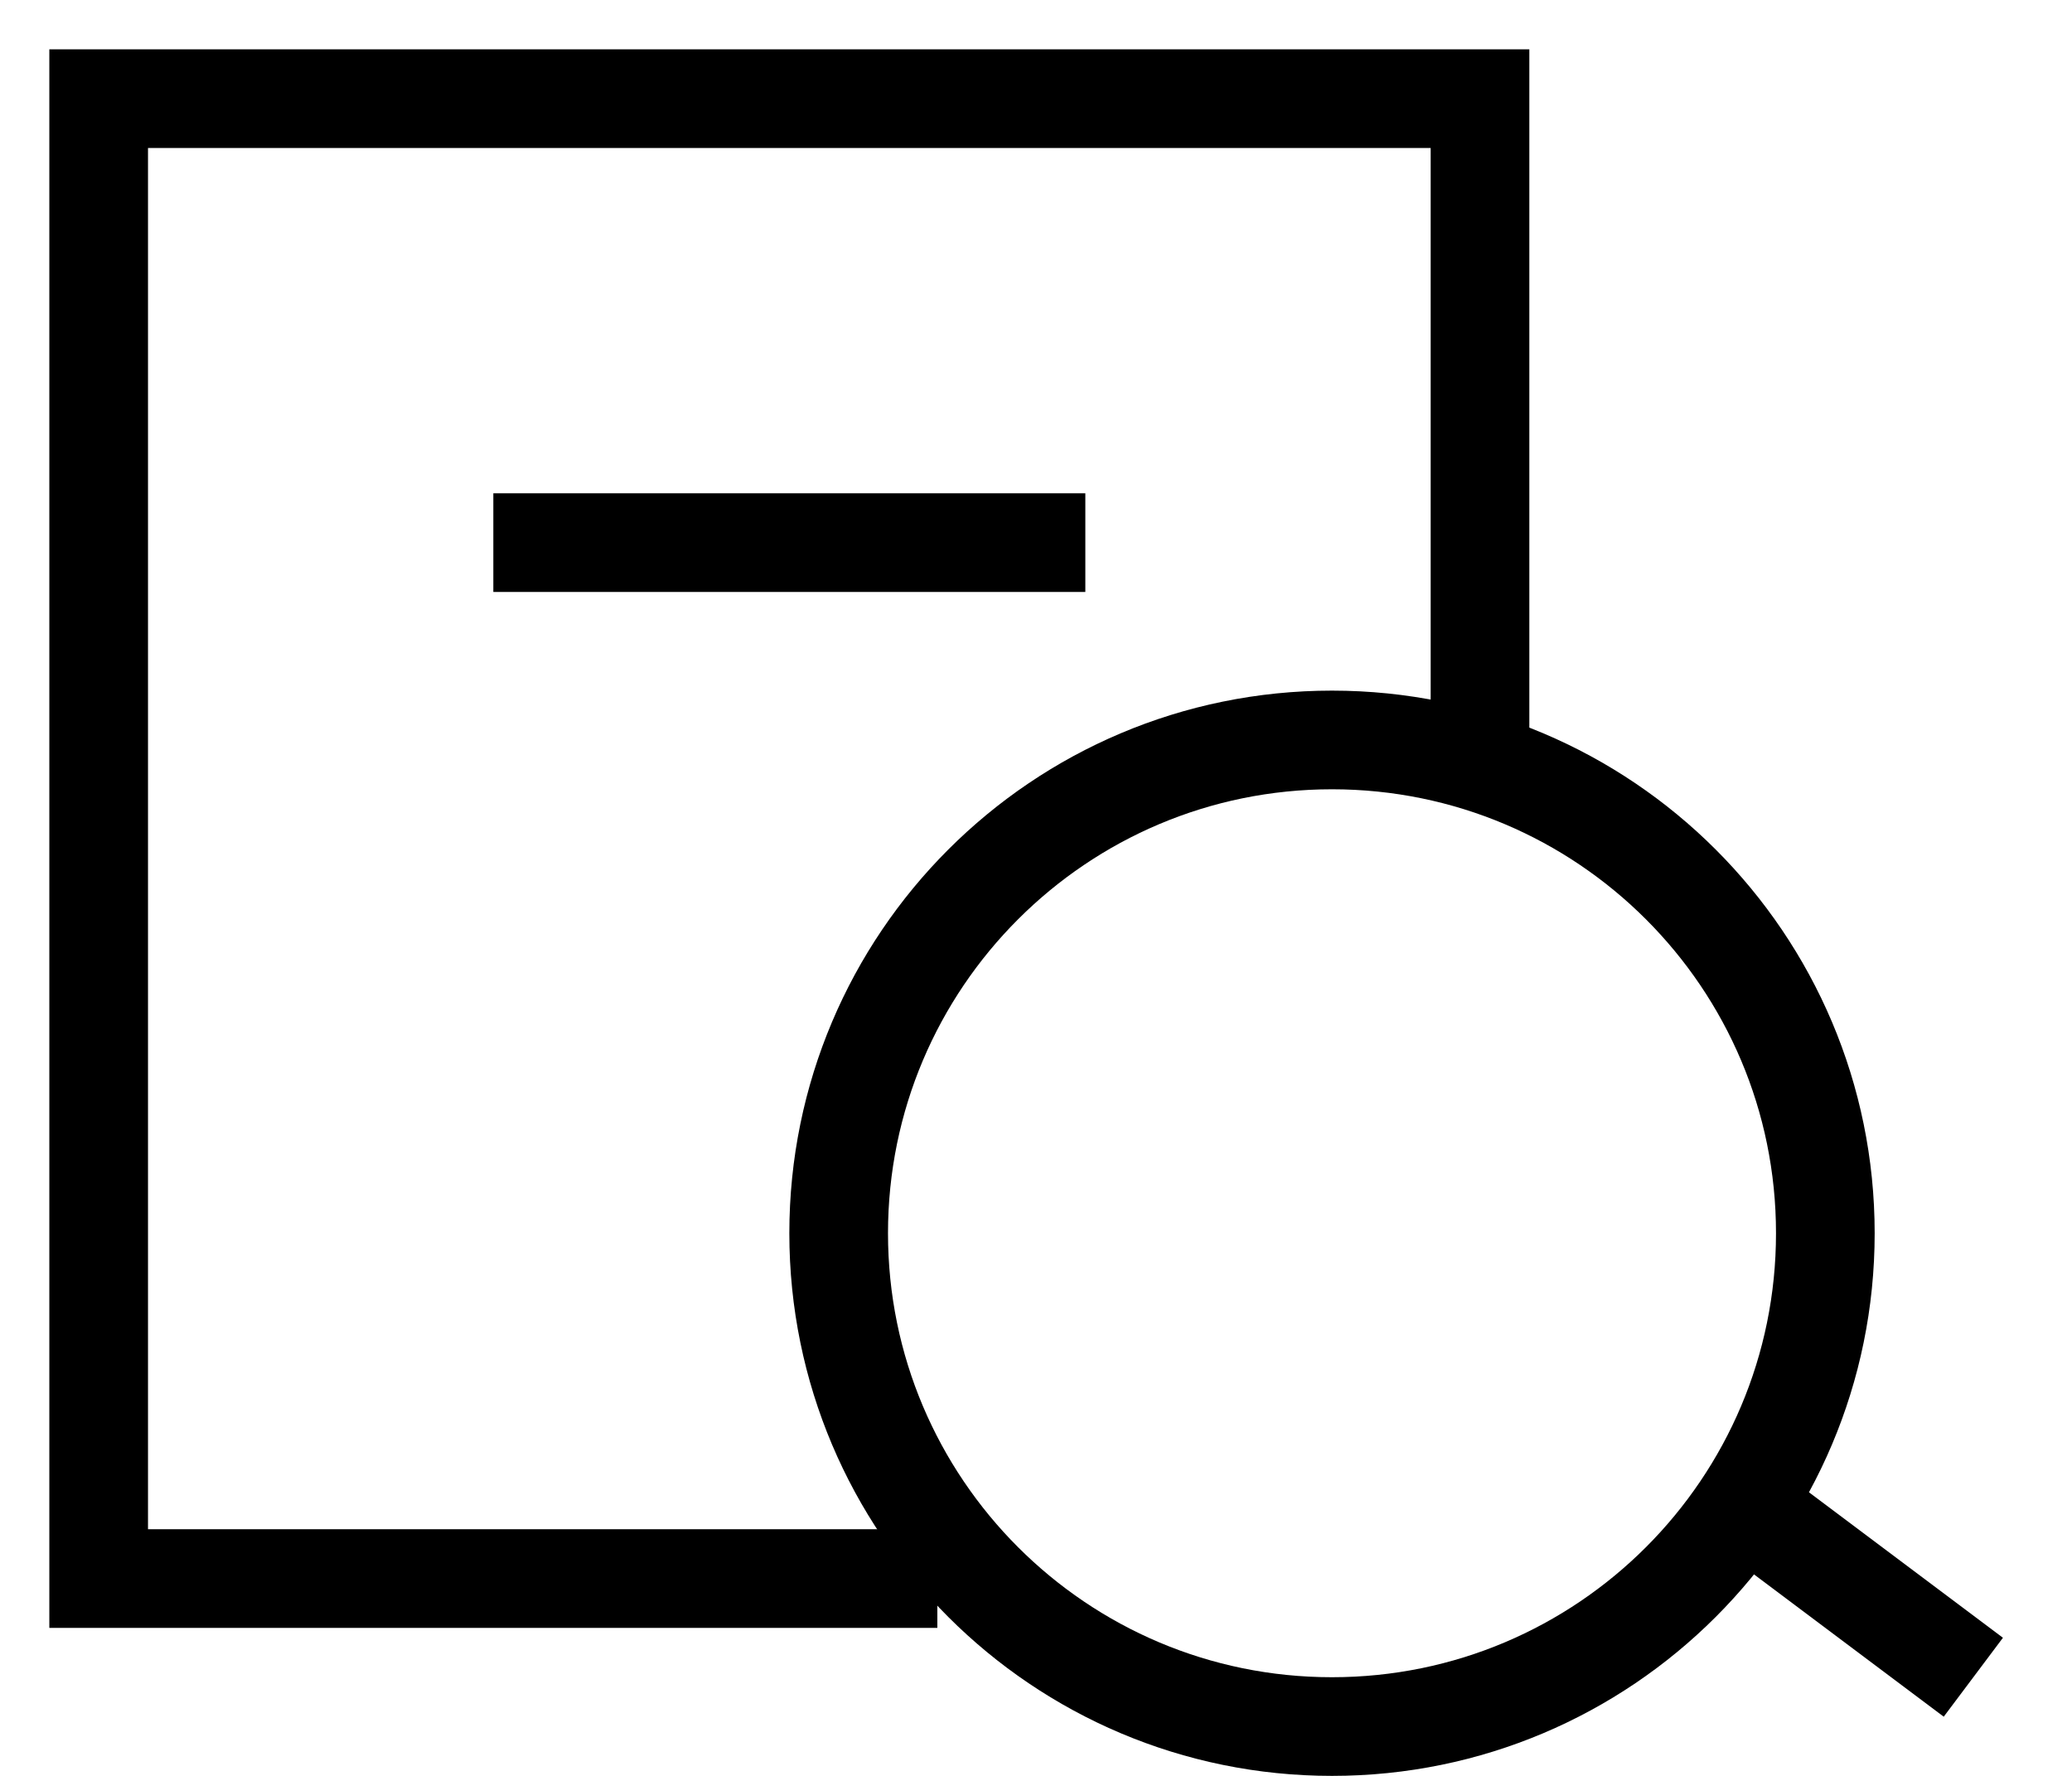
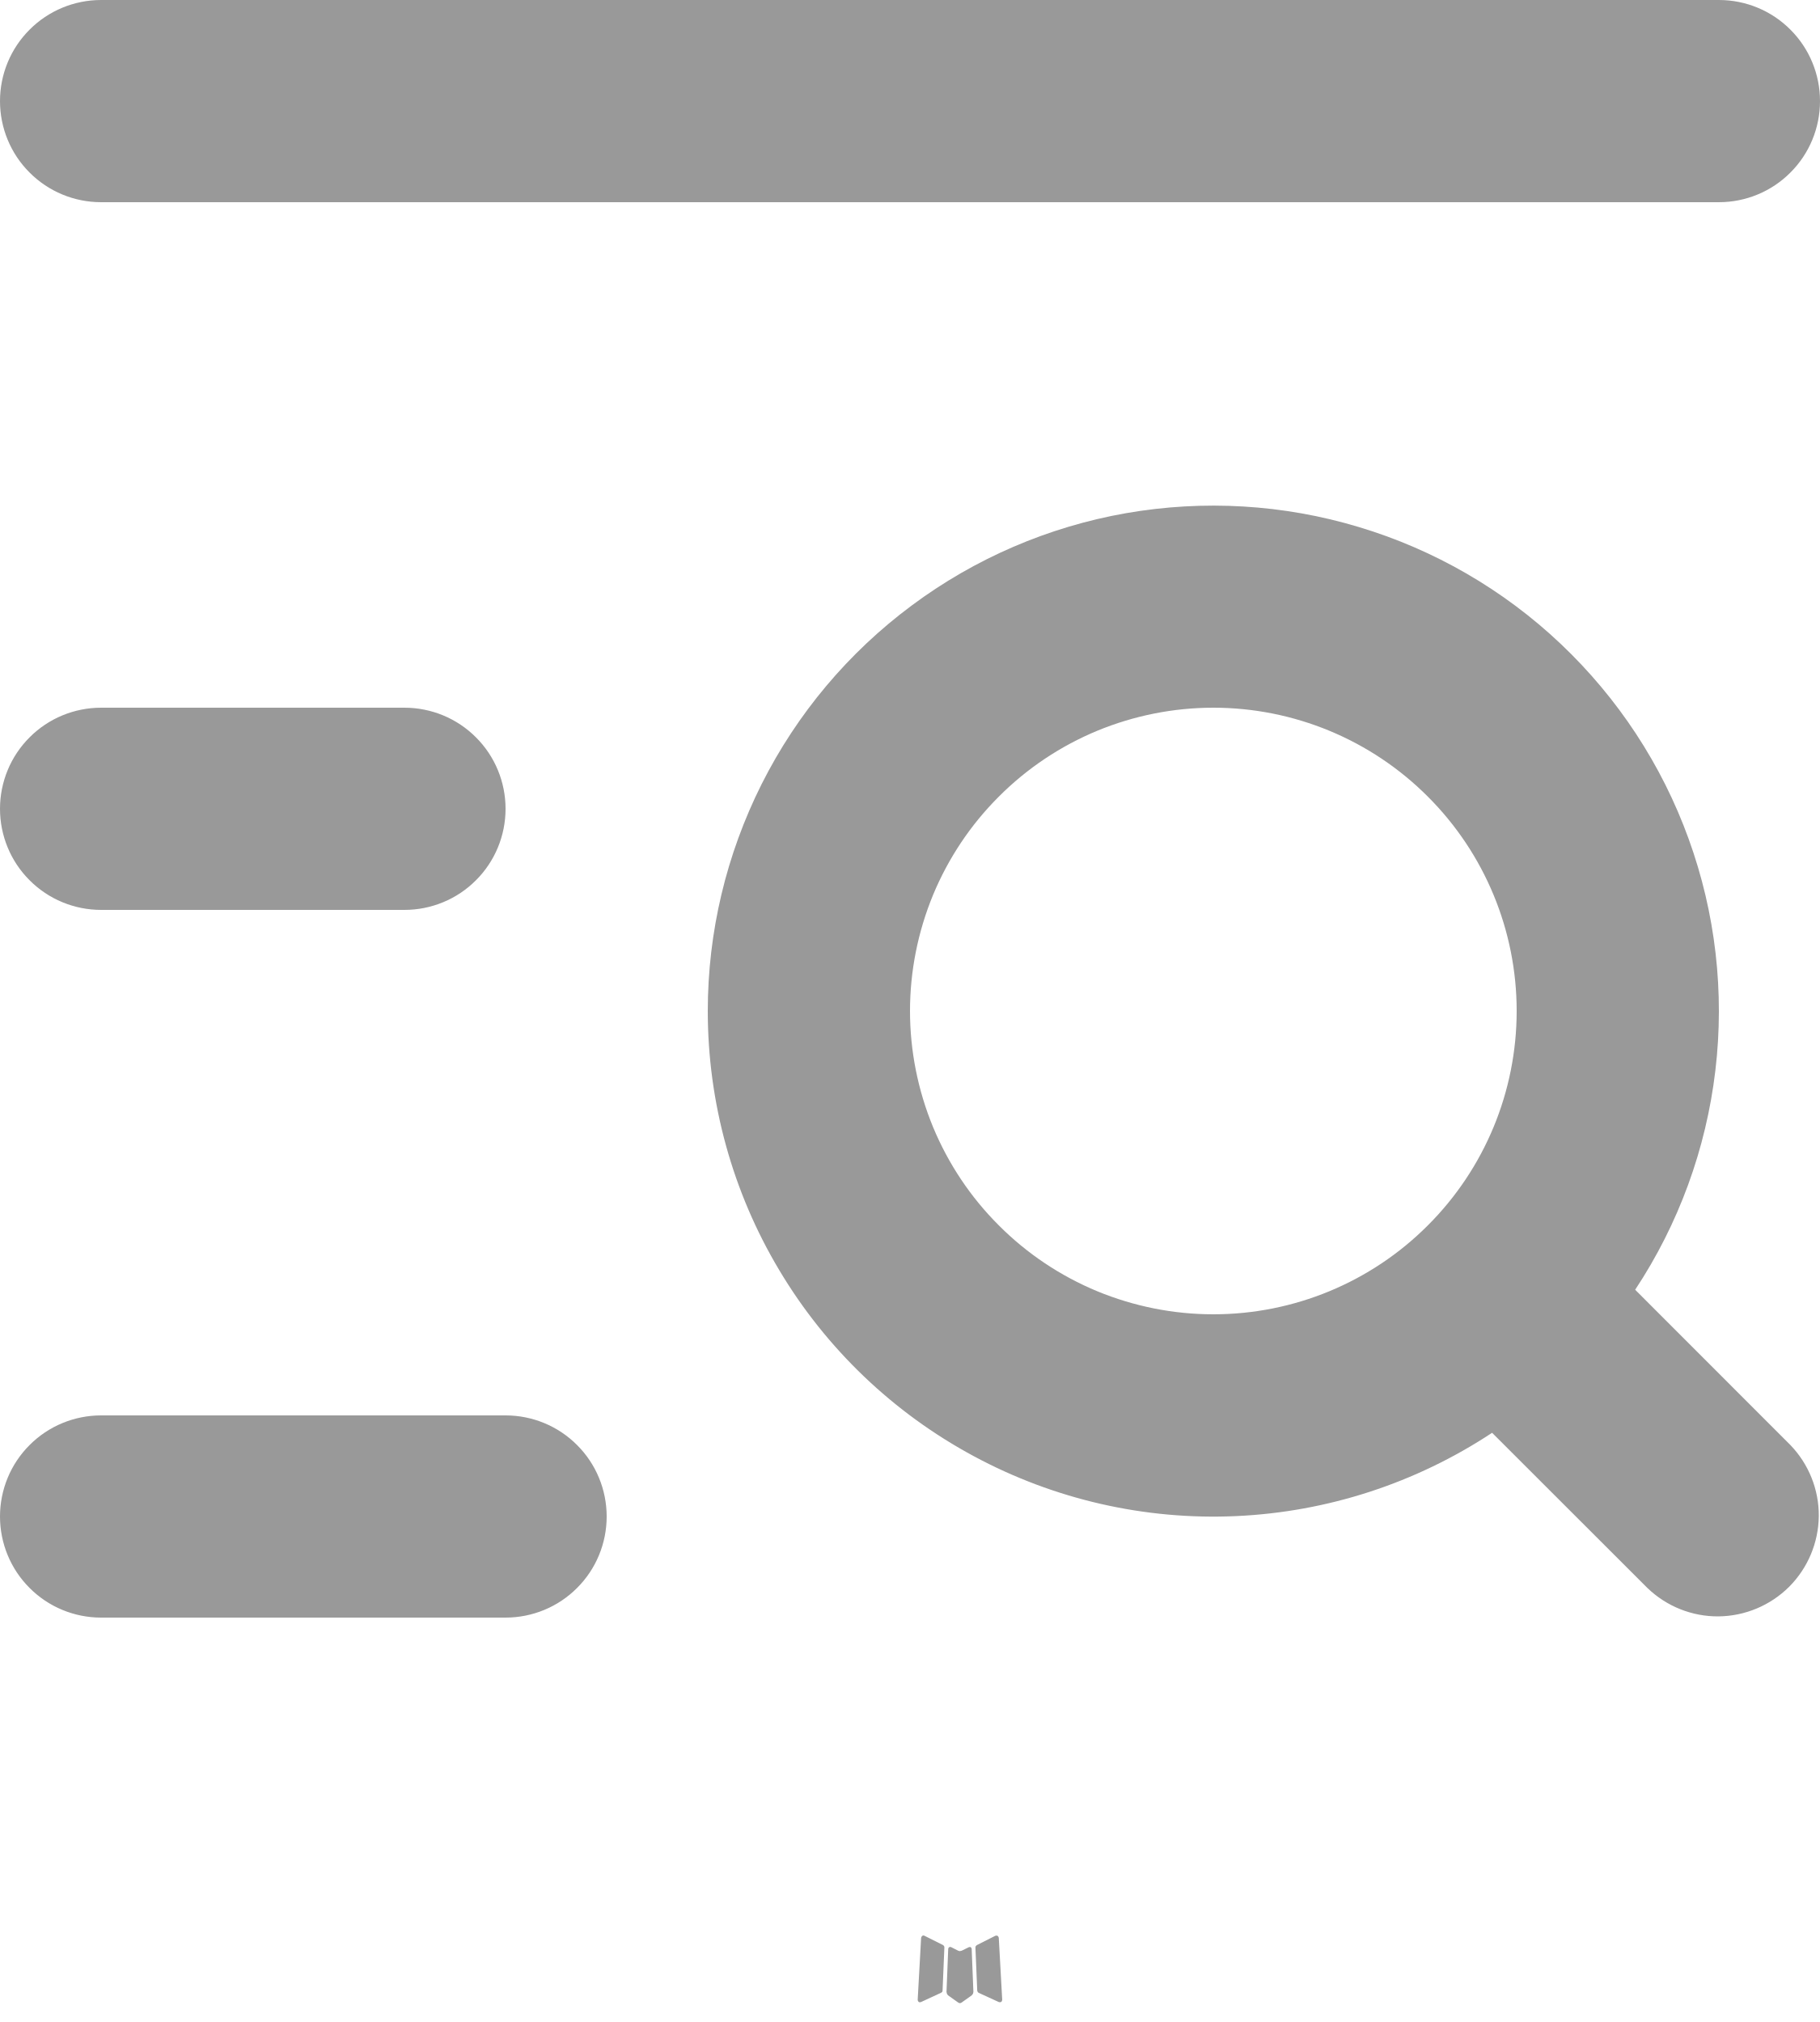
- <svg xmlns="http://www.w3.org/2000/svg" class="icon icon-details" width="21" height="18" viewBox="0 0 21 18" fill="none">
-   <path d="M15 8V1H1V16H9.5" stroke="black" />
-   <line x1="5" y1="5.5" x2="11" y2="5.5" stroke="black" />
-   <circle cx="13.5" cy="12.5" r="5" stroke="black" />
-   <path d="M18 15.5L20 17" stroke="black" />
+ <svg xmlns="http://www.w3.org/2000/svg" class="icon icon-details" width="18" height="20" viewBox="0 0 18 20" fill="none">
+   <path fill-rule="evenodd" clip-rule="evenodd" d="M0.293 0.293C0.48 0.105 0.735 0 1 0H17C17.265 0 17.52 0.105 17.707 0.293C17.895 0.48 18 0.735 18 1C18 1.265 17.895 1.52 17.707 1.707C17.52 1.895 17.265 2 17 2H1C0.735 2 0.48 1.895 0.293 1.707C0.105 1.52 0 1.265 0 1C0 0.735 0.105 0.48 0.293 0.293ZM0.293 7.293C0.105 7.48 0 7.735 0 8C0 8.265 0.105 8.52 0.293 8.707C0.48 8.895 0.735 9 1 9H4C4.265 9 4.52 8.895 4.707 8.707C4.895 8.52 5 8.265 5 8C5 7.735 4.895 7.48 4.707 7.293C4.52 7.105 4.265 7 4 7H1C0.735 7 0.48 7.105 0.293 7.293ZM0.293 14.293C0.105 14.48 0 14.735 0 15C0 15.265 0.105 15.52 0.293 15.707C0.48 15.895 0.735 16 1 16H5C5.265 16 5.52 15.895 5.707 15.707C5.895 15.52 6 15.265 6 15C6 14.735 5.895 14.48 5.707 14.293C5.52 14.105 5.265 14 5 14H1C0.735 14 0.48 14.105 0.293 14.293ZM7.533 7.755C7.183 8.452 7 9.22 7 10C7 10.903 7.244 11.79 7.708 12.565C8.171 13.341 8.836 13.976 9.632 14.404C10.427 14.832 11.324 15.037 12.226 14.996C13.129 14.955 14.003 14.67 14.757 14.172L16.293 15.707C16.482 15.889 16.734 15.99 16.996 15.988C17.259 15.985 17.509 15.88 17.695 15.695C17.88 15.509 17.985 15.259 17.988 14.996C17.99 14.734 17.889 14.482 17.707 14.293L16.172 12.757C16.602 12.107 16.873 11.365 16.965 10.59C17.057 9.816 16.967 9.031 16.701 8.298C16.436 7.565 16.002 6.905 15.436 6.369C14.87 5.833 14.186 5.437 13.439 5.213C12.693 4.988 11.904 4.942 11.136 5.076C10.368 5.211 9.643 5.523 9.017 5.989C8.391 6.454 7.883 7.059 7.533 7.755ZM10.852 7.228C11.216 7.078 11.606 7 12 7C12.796 7 13.559 7.316 14.121 7.879C14.684 8.441 15 9.204 15 10C15 10.796 14.684 11.559 14.121 12.121C13.559 12.684 12.796 13 12 13C11.606 13 11.216 12.922 10.852 12.772C10.488 12.621 10.157 12.4 9.879 12.121C9.6 11.843 9.379 11.512 9.228 11.148C9.078 10.784 9 10.394 9 10C9 9.606 9.078 9.216 9.228 8.852C9.379 8.488 9.6 8.157 9.879 7.879C10.157 7.6 10.488 7.379 10.852 7.228ZM9.582 19.26L9.594 19.258C9.602 19.259 9.607 19.265 9.61 19.276L9.627 19.703L9.623 19.72L9.611 19.736L9.507 19.81L9.495 19.814L9.48 19.81L9.376 19.736L9.366 19.723L9.361 19.703L9.378 19.275L9.382 19.265C9.387 19.258 9.396 19.256 9.406 19.259L9.477 19.295L9.491 19.299L9.511 19.295L9.582 19.26ZM9.844 19.147L9.858 19.145C9.868 19.147 9.875 19.154 9.878 19.167L9.912 19.781L9.908 19.795C9.902 19.804 9.892 19.806 9.879 19.803L9.678 19.711L9.67 19.703L9.665 19.691L9.647 19.261L9.65 19.25L9.66 19.24L9.844 19.147ZM9.128 19.145C9.133 19.143 9.139 19.144 9.143 19.147L9.327 19.239L9.337 19.249L9.34 19.261L9.322 19.691L9.319 19.702L9.309 19.71L9.108 19.803L9.093 19.805C9.083 19.801 9.077 19.793 9.076 19.781L9.11 19.167L9.116 19.153C9.119 19.149 9.123 19.146 9.128 19.145Z" fill="#999999" />
</svg>
